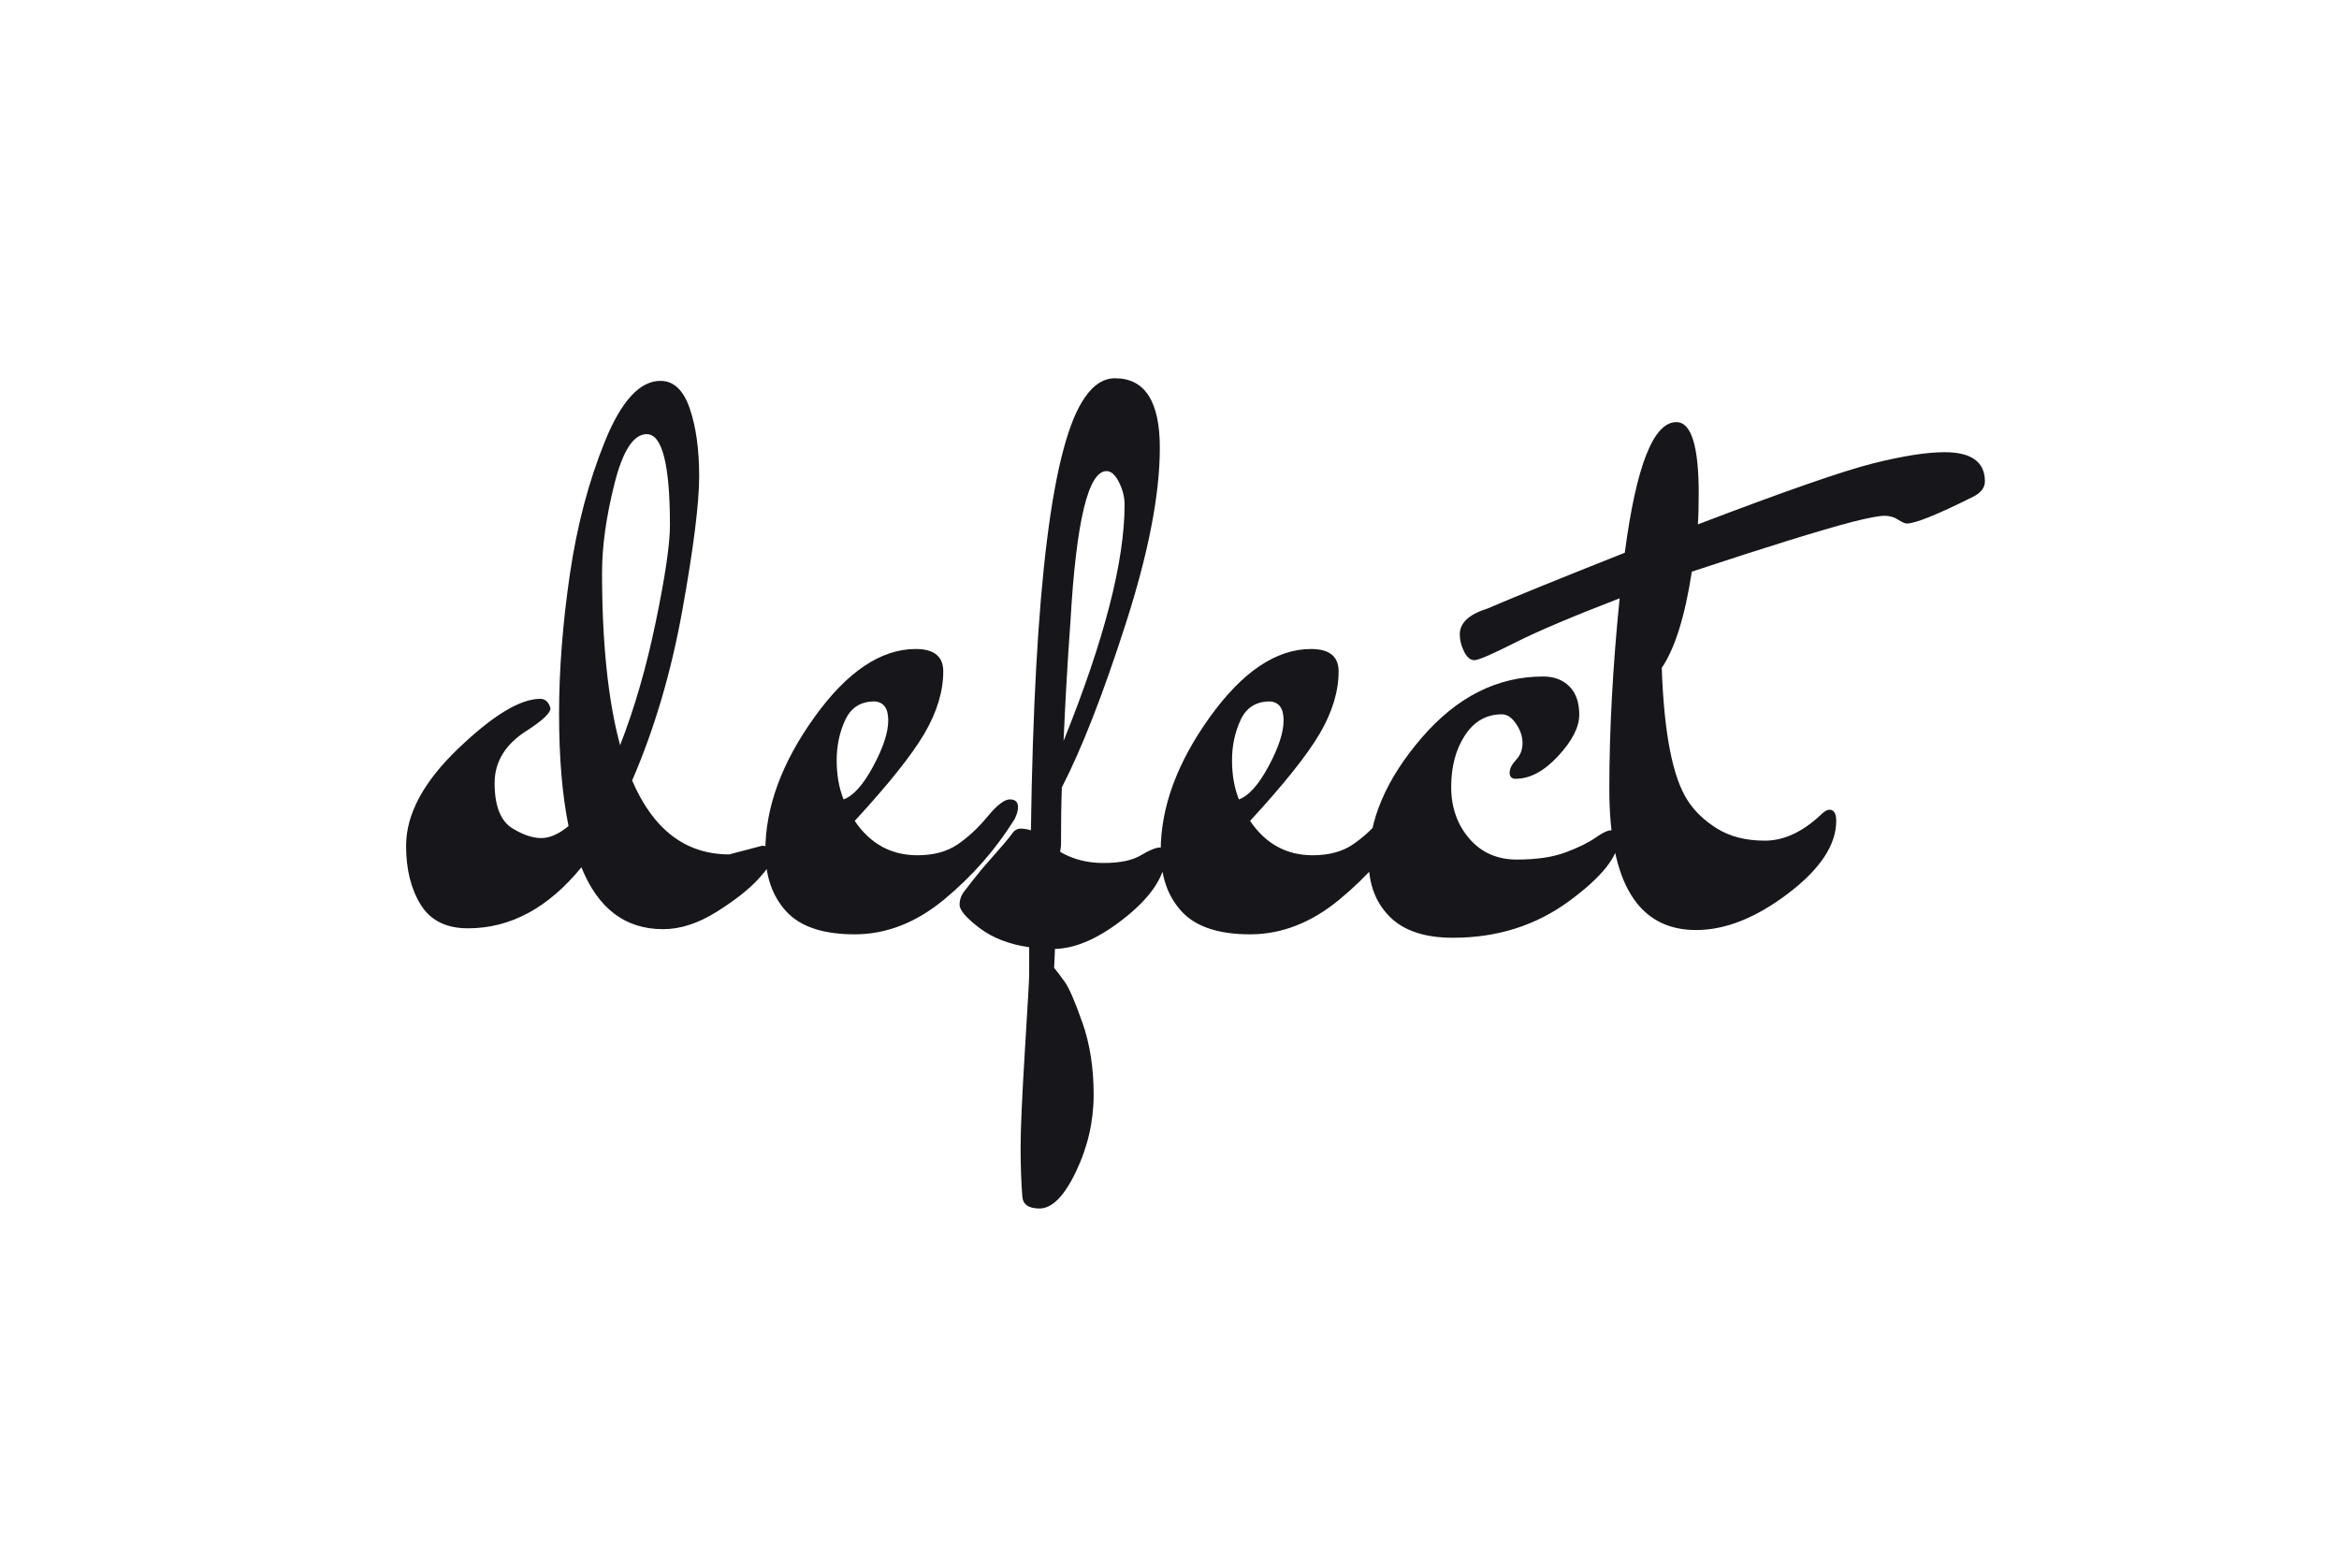
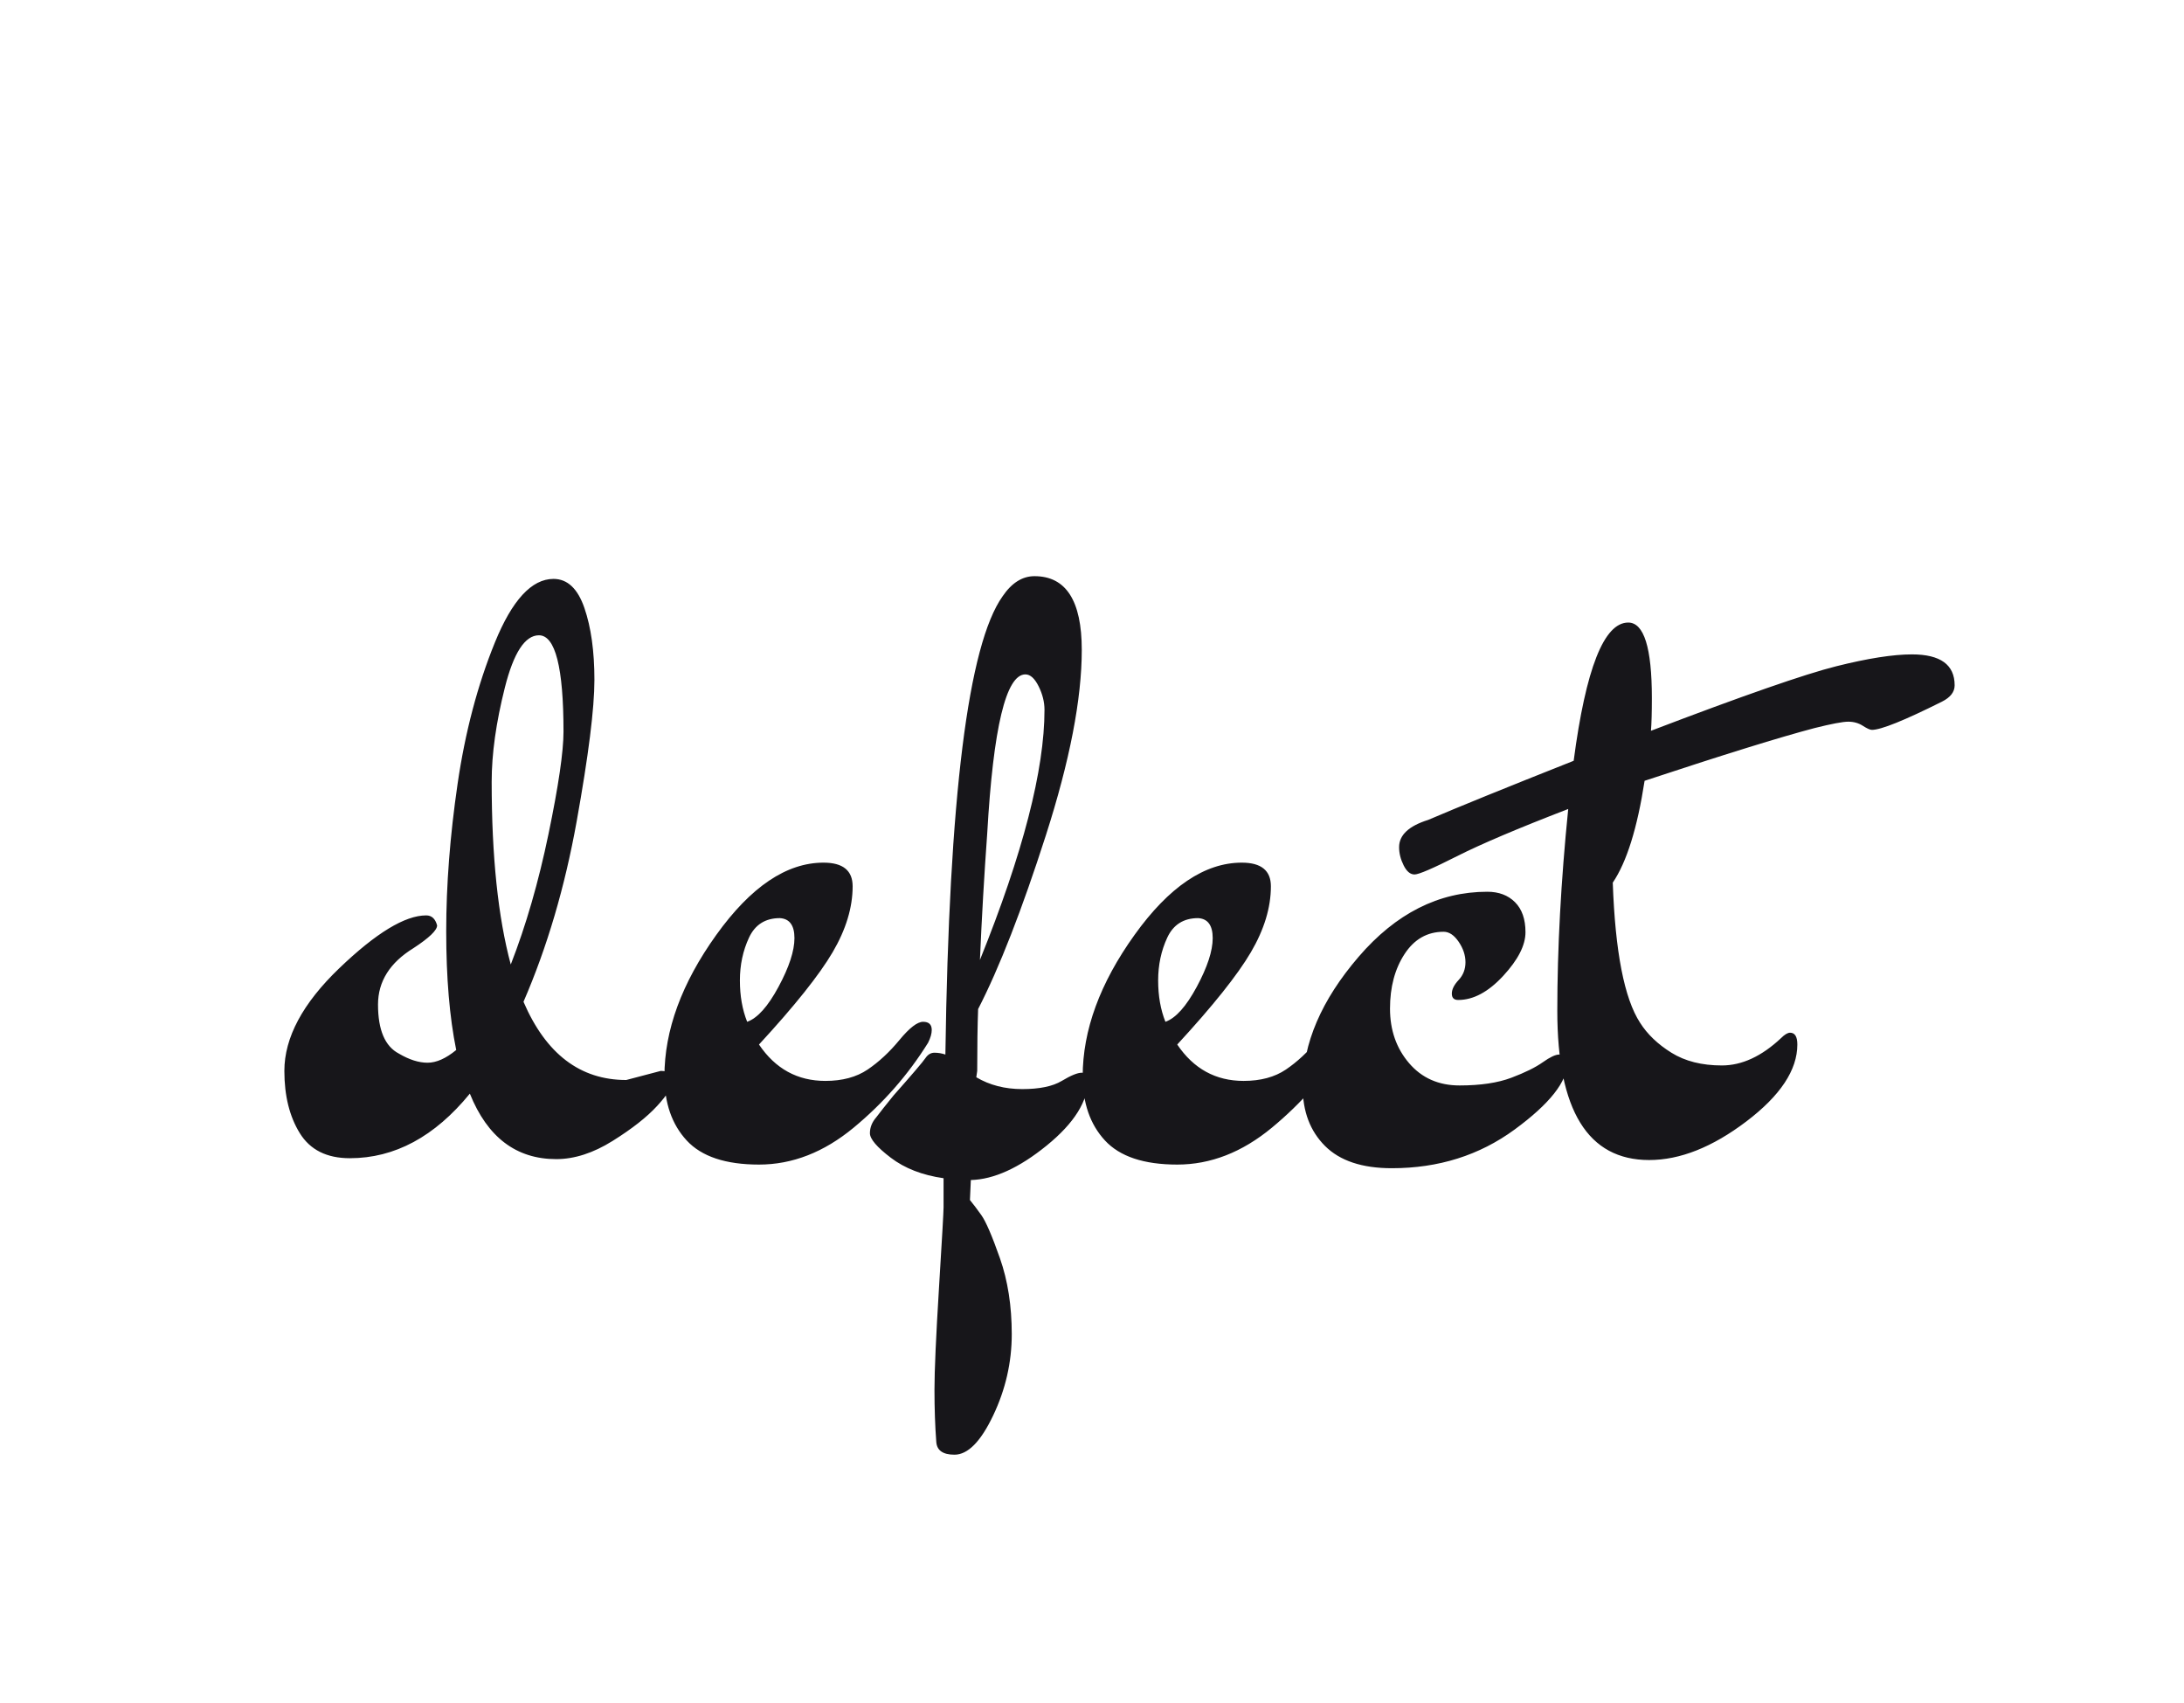
- <svg xmlns="http://www.w3.org/2000/svg" viewBox="0 0 1088.6 729.6" width="1089" height="730">
-   <g transform="translate(-4.20 -17.20)">
+ <svg xmlns="http://www.w3.org/2000/svg" viewBox="0 0 960.8 748.6" width="961" height="749">
+   <g transform="translate(-68.10 60.10)">
    <path fill="#17161a" d="M284.40 283.60L284.40 283.60Q284.40 332.80 292.80 364L292.80 364Q302.80 338.40 309.40 306.60Q316 274.80 316 261.60L316 261.60Q316 219.20 305.20 219.20L305.20 219.20Q296 219.20 290.20 242.20Q284.40 265.20 284.40 283.60ZM343.60 414.80L343.60 414.80L358.80 410.80Q364 410.80 364 415.20L364 415.20Q364 418.80 357.20 426.20Q350.40 433.60 337.60 441.60Q324.80 449.60 312.80 449.60L312.80 449.60Q286.40 449.60 274.80 420.80L274.80 420.80Q251.60 449.20 222 449.20L222 449.20Q206.80 449.20 200 438.20Q193.20 427.20 193.20 410.80L193.20 410.80Q193.20 388.80 217.40 365.60Q241.60 342.40 255.60 342.40L255.60 342.40Q259.20 342.40 260.40 346.80L260.40 346.80Q260.40 350 250 356.80L250 356.80Q234.40 366.40 234.40 381.60L234.40 381.60Q234.40 398.40 243.60 403.20L243.60 403.20Q250.40 407.20 256.20 407.20Q262 407.20 268.80 401.60L268.80 401.60Q264.40 380 264.40 349.40Q264.40 318.80 269.40 284.60Q274.40 250.40 285.80 222.40Q297.20 194.40 311.60 194.40L311.60 194.40Q320.80 194.40 325.20 207.20Q329.60 220.00 329.60 238.80Q329.60 257.60 321.80 301Q314 344.40 298.40 380.40L298.40 380.40Q313.20 414.80 343.60 414.80ZM396.80 389.20Q403.60 386.80 410.60 373.80Q417.60 360.80 417.60 352.40Q417.60 344 411.20 343.60L411.20 343.60Q401.60 343.60 397.60 352.20Q393.60 360.80 393.60 371Q393.60 381.20 396.80 389.20L396.80 389.20ZM431.20 415.20L431.20 415.20Q442.40 415.20 449.80 410.20Q457.20 405.20 463.80 397.20Q470.40 389.20 474.20 389.20Q478 389.20 478 392.80L478 392.80Q478 395.20 476.40 398.40L476.40 398.40Q463.20 419.60 443.60 435.80Q424 452 402 452Q380 452 370.20 441.40Q360.40 430.80 360.40 413.20L360.40 413.20Q360.40 382.80 383.20 351Q406 319.20 430.40 319.20L430.40 319.20Q443.20 319.20 443.20 329.60L443.20 329.60Q443.20 343.60 434.40 358.60Q425.60 373.60 402 399.20L402 399.20Q412.80 415.20 431.20 415.20ZM527.60 252.00L527.60 252.00Q527.60 246.80 525 241.60Q522.40 236.40 519.20 236.40L519.20 236.40Q506.40 236.40 502.40 306.40L502.40 306.40Q500.40 334 499.20 362L499.20 362Q527.60 291.60 527.60 252.00ZM483.20 458Q469.20 456 460 449Q450.80 442 450.80 438.20Q450.80 434.40 453.60 431.20L453.60 431.20Q456 428 461.20 421.60L461.20 421.60Q473.60 407.60 475.20 405.20Q476.80 402.80 479.20 402.80Q481.60 402.80 484 403.60L484 403.60Q486.40 234.00 509.20 202.00L509.20 202.00Q515.20 193.20 523.20 193.20L523.20 193.20Q544 193.20 544 225.60Q544 258 528.20 307.20Q512.40 356.40 498.40 383.60L498.40 383.60Q498 394.40 498 410.80L498 410.80L497.60 413.60Q506.40 418.80 517.80 418.80Q529.20 418.80 535.20 415.20Q541.20 411.60 544 411.60Q546.80 411.60 546.80 414.40L546.80 414.40Q546.80 428.80 528.60 443.60Q510.40 458.40 495.20 458.80L495.20 458.80L494.80 467.60Q496.80 470 499.80 474.20Q502.80 478.40 508 493.20Q513.20 508 513.20 526.60Q513.20 545.20 505 562.40Q496.80 579.60 488 579.60L488 579.60Q480.40 579.60 480 574L480 574Q479.20 563.60 479.20 551Q479.20 538.40 481.20 506Q483.20 473.60 483.20 470.80L483.20 470.80L483.20 458ZM580.80 389.20Q587.60 386.80 594.60 373.80Q601.60 360.80 601.60 352.40Q601.60 344 595.20 343.60L595.20 343.60Q585.60 343.60 581.60 352.20Q577.60 360.80 577.60 371Q577.60 381.20 580.80 389.20L580.80 389.20ZM615.20 415.20L615.20 415.20Q626.40 415.20 633.80 410.20Q641.20 405.20 647.80 397.20Q654.40 389.20 658.20 389.20Q662 389.20 662 392.80L662 392.80Q662 395.20 660.40 398.40L660.40 398.40Q647.20 419.60 627.60 435.80Q608 452 586 452Q564 452 554.20 441.40Q544.40 430.80 544.40 413.20L544.40 413.20Q544.40 382.80 567.20 351Q590 319.20 614.40 319.20L614.40 319.20Q627.20 319.20 627.20 329.60L627.20 329.60Q627.20 343.60 618.40 358.60Q609.60 373.60 586 399.20L586 399.20Q596.80 415.20 615.20 415.20ZM679.60 383.40Q679.60 397.60 688 407.40Q696.40 417.20 710.20 417.20Q724 417.20 733 413.80Q742 410.40 746.80 407Q751.60 403.60 754 403.60L754 403.60Q757.60 403.60 757.60 407.20L757.60 407.20Q757.60 419.60 734.40 436.60Q711.20 453.60 680.40 453.60L680.40 453.60Q660.80 453.60 651 443.80Q641.20 434 641.20 418L641.20 418Q641.20 389.20 665.80 360.60Q690.40 332 722.40 332L722.40 332Q730 332 734.60 336.60Q739.20 341.20 739.20 349.80Q739.20 358.40 729.40 369Q719.60 379.60 709.60 379.60L709.60 379.60Q706.80 379.60 706.80 376.80Q706.80 374 709.80 370.80Q712.80 367.60 712.80 363Q712.80 358.40 709.80 354Q706.80 349.60 703.20 349.60L703.20 349.60Q692.40 349.60 686 359.40Q679.60 369.20 679.60 383.40ZM683.60 312.40L683.60 312.40Q683.60 304.40 696.40 300.40L696.40 300.40Q716 292 760.40 274.40L760.40 274.40Q768.40 213.60 784.40 213.60L784.40 213.60Q794.80 213.60 794.80 246.80L794.80 246.80Q794.80 256.40 794.40 261.20L794.40 261.20Q855.20 238.00 876 232.80Q896.80 227.60 909.20 227.60L909.20 227.60Q928 227.60 928 241.20L928 241.20Q928 245.60 922.40 248.40L922.40 248.40Q897.60 260.80 891.60 260.80L891.60 260.80Q890.40 260.80 887.60 259Q884.80 257.20 881.20 257.20Q877.60 257.20 866.40 260L866.40 260Q843.60 266 791.60 283.20L791.60 283.20Q786.80 314.40 777.60 328L777.60 328Q779.20 373.60 789.60 389.60L789.60 389.60Q794.40 397.20 803.40 402.80Q812.40 408.40 825.60 408.40Q838.80 408.40 851.60 396.40L851.60 396.40Q854 394 855.60 394L855.60 394Q858.80 394 858.80 399.20L858.80 399.20Q858.80 416 836.40 433Q814 450 793.60 450L793.60 450Q753.20 450 753.20 384.40L753.20 384.40Q753.20 343.20 758 295.60L758 295.60Q724.80 308.40 709 316.40Q693.20 324.40 690.40 324.40Q687.60 324.40 685.60 320.40Q683.60 316.40 683.60 312.40Z" />
  </g>
</svg>
